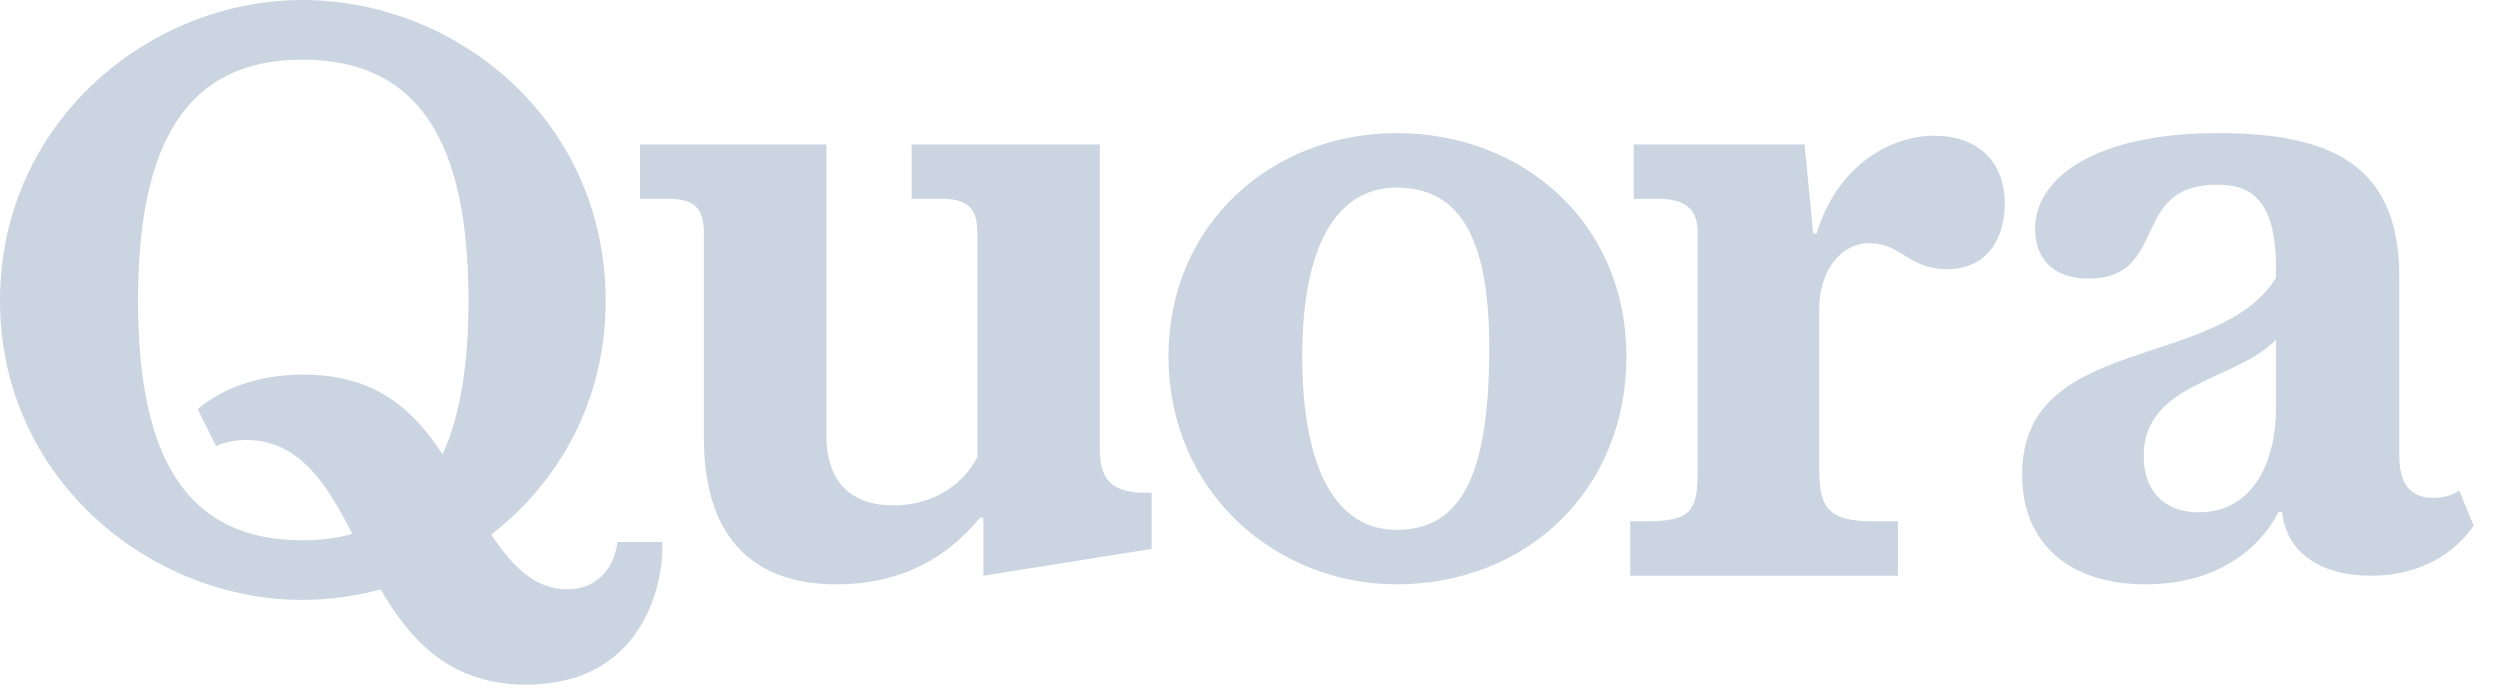
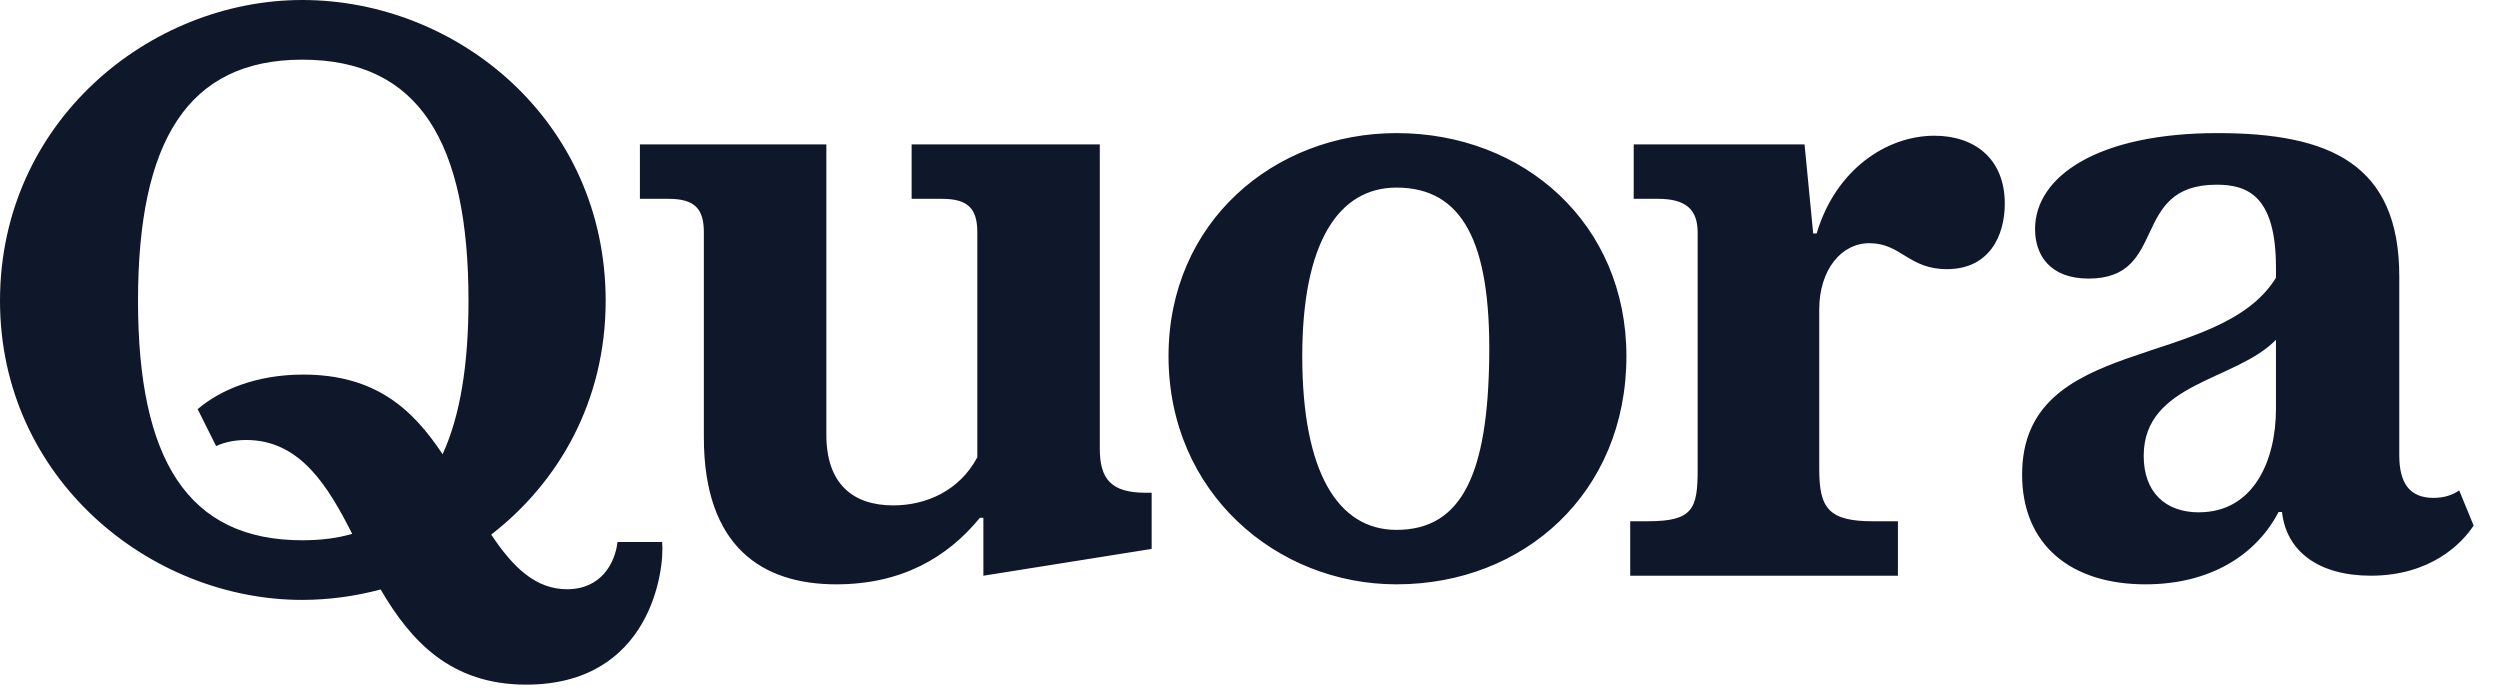
<svg xmlns="http://www.w3.org/2000/svg" width="83" height="23">
-   <path fill="#CBD5E1" fill-rule="nonzero" d="M11.693 17.724c-.788-1.55-1.712-3.116-3.514-3.116-.344 0-.689.057-1.004.201l-.613-1.225c.747-.64 1.952-1.148 3.502-1.148 2.41 0 3.648 1.162 4.63 2.644.583-1.266.86-2.975.86-5.093 0-5.29-1.654-8.006-5.519-8.006-3.808 0-5.453 2.716-5.453 8.006 0 5.262 1.645 7.95 5.453 7.95.606 0 1.154-.066 1.658-.213Zm.944 1.846c-.849.228-1.723.345-2.602.347C4.965 19.917 0 15.871 0 9.987 0 4.047 4.965 0 10.035 0c5.156 0 10.073 4.018 10.073 9.987 0 3.32-1.549 6.018-3.8 7.762.727 1.09 1.476 1.814 2.519 1.814 1.138 0 1.597-.88 1.674-1.569h1.482c.087.919-.373 4.736-4.515 4.736-2.51 0-3.836-1.454-4.831-3.16Zm10.731-5.048V7.72c0-.775-.286-1.119-1.176-1.119h-.947V4.794h6.19v9.642c0 1.626.88 2.343 2.219 2.343 1.1 0 2.2-.487 2.793-1.597V7.72c0-.775-.287-1.119-1.176-1.119h-1.005V4.794h6.247v10.1c0 1.006.373 1.465 1.52 1.465h.202v1.865l-5.587.89V17.19h-.115c-1.08 1.32-2.601 2.21-4.773 2.21-2.44 0-4.392-1.234-4.392-4.879m22.995 3.071c2.2 0 3.036-1.914 3.08-5.768.043-3.77-.88-5.596-3.08-5.596-1.923 0-3.128 1.826-3.128 5.596 0 3.855 1.186 5.768 3.128 5.768Zm0 1.808c-3.98 0-7.568-3.043-7.568-7.576 0-4.45 3.502-7.405 7.568-7.405 4.238 0 7.634 3.013 7.634 7.405 0 4.533-3.396 7.576-7.634 7.576Zm7.76-.287v-1.808h.603c1.493 0 1.636-.43 1.636-1.722V7.72c0-.775-.401-1.119-1.32-1.119h-.803V4.794h5.672l.287 2.956h.115c.632-2.125 2.325-3.244 3.912-3.244 1.311 0 2.334.746 2.334 2.258 0 1.052-.506 2.172-1.922 2.172-1.273 0-1.52-.862-2.573-.862-.938 0-1.665.89-1.665 2.2v5.31c0 1.292.316 1.722 1.78 1.722h.832v1.808h-8.888Zm18.885-2.105c1.808 0 2.554-1.712 2.554-3.433V11.28c-1.32 1.368-4.391 1.416-4.391 3.855 0 1.196.708 1.875 1.837 1.875Zm2.64-.01c-.746 1.435-2.277 2.402-4.42 2.402-2.487 0-4.094-1.321-4.094-3.645 0-4.677 6.515-3.434 8.428-6.533v-.336c0-2.381-.938-2.754-1.97-2.754-2.9 0-1.58 3.117-4.249 3.117-1.281 0-1.779-.774-1.779-1.644 0-1.76 2.105-3.186 6.056-3.186 3.74 0 6.036 1.033 6.036 4.755v5.94c0 .918.335 1.416 1.139 1.416.344 0 .631-.095.85-.248l.48 1.166c-.393.603-1.436 1.665-3.416 1.665-1.722 0-2.803-.804-2.946-2.114h-.115Z" />
+   <path fill="#0F172A" fill-rule="nonzero" d="M11.693 17.724c-.788-1.55-1.712-3.116-3.514-3.116-.344 0-.689.057-1.004.201l-.613-1.225c.747-.64 1.952-1.148 3.502-1.148 2.41 0 3.648 1.162 4.63 2.644.583-1.266.86-2.975.86-5.093 0-5.29-1.654-8.006-5.519-8.006-3.808 0-5.453 2.716-5.453 8.006 0 5.262 1.645 7.95 5.453 7.95.606 0 1.154-.066 1.658-.213Zm.944 1.846c-.849.228-1.723.345-2.602.347C4.965 19.917 0 15.871 0 9.987 0 4.047 4.965 0 10.035 0c5.156 0 10.073 4.018 10.073 9.987 0 3.32-1.549 6.018-3.8 7.762.727 1.09 1.476 1.814 2.519 1.814 1.138 0 1.597-.88 1.674-1.569h1.482c.087.919-.373 4.736-4.515 4.736-2.51 0-3.836-1.454-4.831-3.16Zm10.731-5.048V7.72c0-.775-.286-1.119-1.176-1.119h-.947V4.794h6.19v9.642c0 1.626.88 2.343 2.219 2.343 1.1 0 2.2-.487 2.793-1.597V7.72c0-.775-.287-1.119-1.176-1.119h-1.005V4.794h6.247v10.1c0 1.006.373 1.465 1.52 1.465h.202v1.865l-5.587.89V17.19h-.115c-1.08 1.32-2.601 2.21-4.773 2.21-2.44 0-4.392-1.234-4.392-4.879m22.995 3.071c2.2 0 3.036-1.914 3.08-5.768.043-3.77-.88-5.596-3.08-5.596-1.923 0-3.128 1.826-3.128 5.596 0 3.855 1.186 5.768 3.128 5.768Zm0 1.808c-3.98 0-7.568-3.043-7.568-7.576 0-4.45 3.502-7.405 7.568-7.405 4.238 0 7.634 3.013 7.634 7.405 0 4.533-3.396 7.576-7.634 7.576Zm7.76-.287v-1.808h.603c1.493 0 1.636-.43 1.636-1.722V7.72c0-.775-.401-1.119-1.32-1.119h-.803V4.794h5.672l.287 2.956h.115c.632-2.125 2.325-3.244 3.912-3.244 1.311 0 2.334.746 2.334 2.258 0 1.052-.506 2.172-1.922 2.172-1.273 0-1.52-.862-2.573-.862-.938 0-1.665.89-1.665 2.2v5.31c0 1.292.316 1.722 1.78 1.722h.832v1.808h-8.888Zm18.885-2.105c1.808 0 2.554-1.712 2.554-3.433V11.28c-1.32 1.368-4.391 1.416-4.391 3.855 0 1.196.708 1.875 1.837 1.875Zm2.64-.01c-.746 1.435-2.277 2.402-4.42 2.402-2.487 0-4.094-1.321-4.094-3.645 0-4.677 6.515-3.434 8.428-6.533v-.336c0-2.381-.938-2.754-1.97-2.754-2.9 0-1.58 3.117-4.249 3.117-1.281 0-1.779-.774-1.779-1.644 0-1.76 2.105-3.186 6.056-3.186 3.74 0 6.036 1.033 6.036 4.755v5.94c0 .918.335 1.416 1.139 1.416.344 0 .631-.095.85-.248l.48 1.166c-.393.603-1.436 1.665-3.416 1.665-1.722 0-2.803-.804-2.946-2.114h-.115Z" />
</svg>
